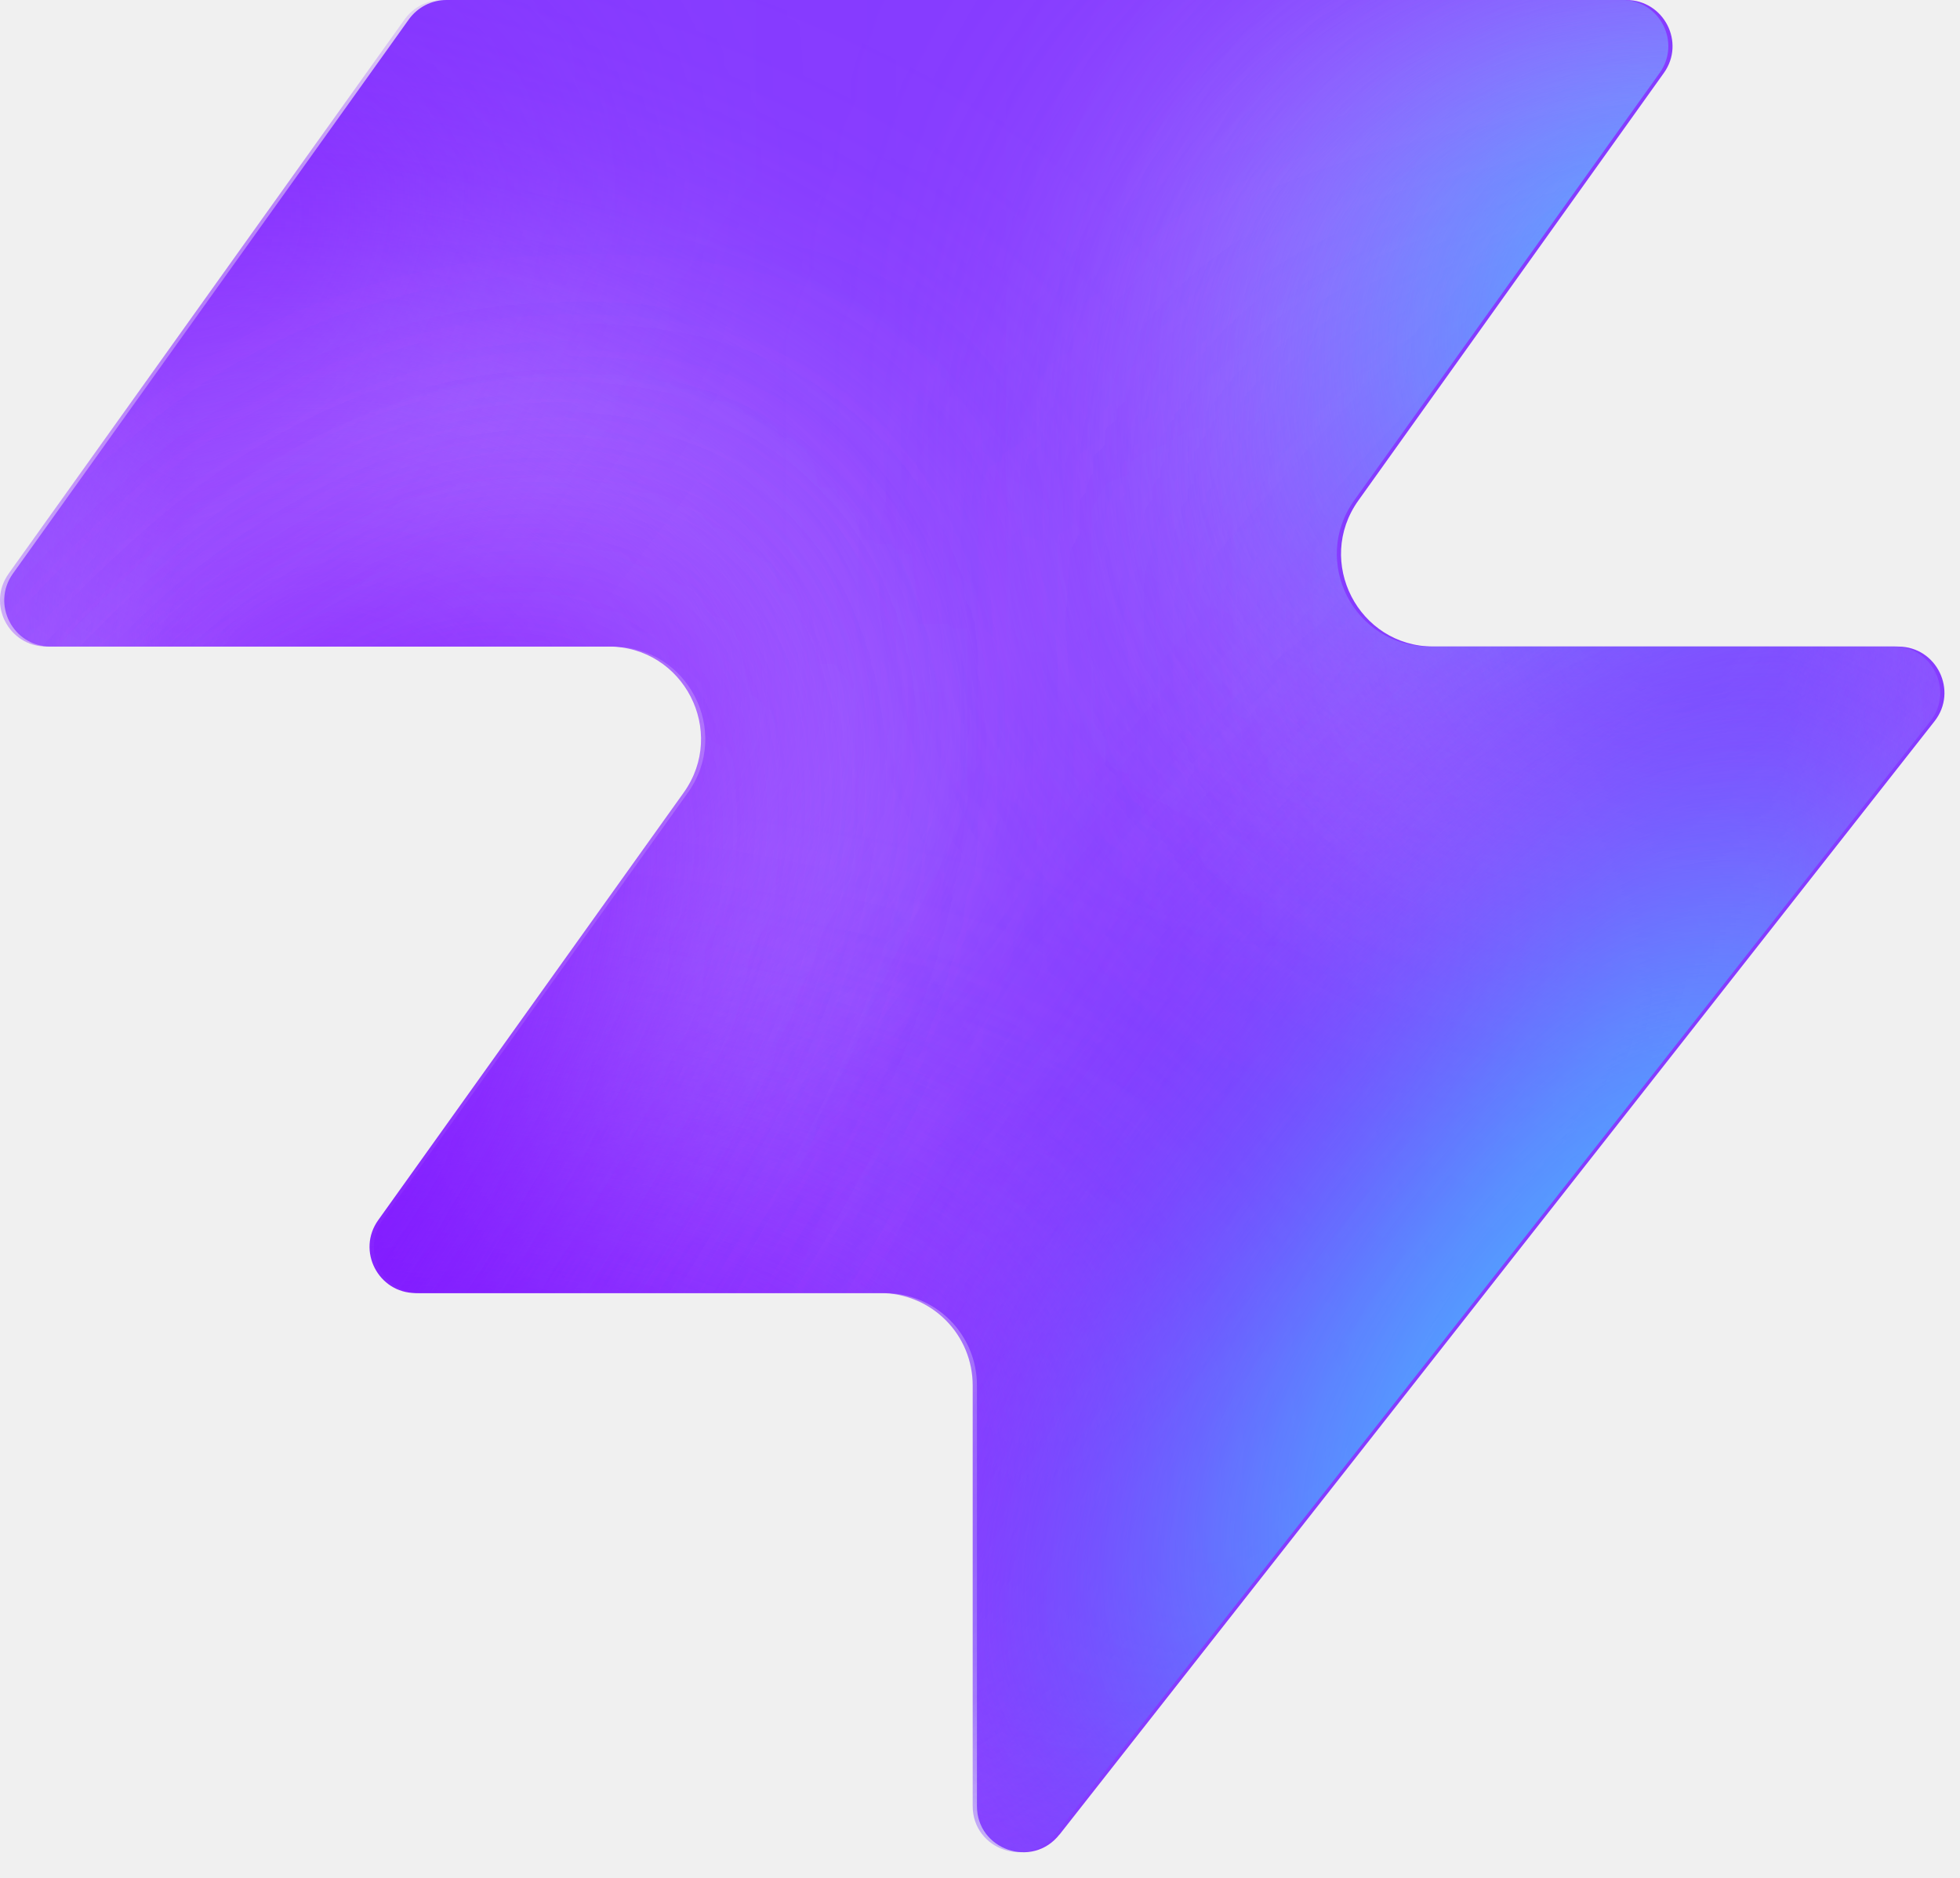
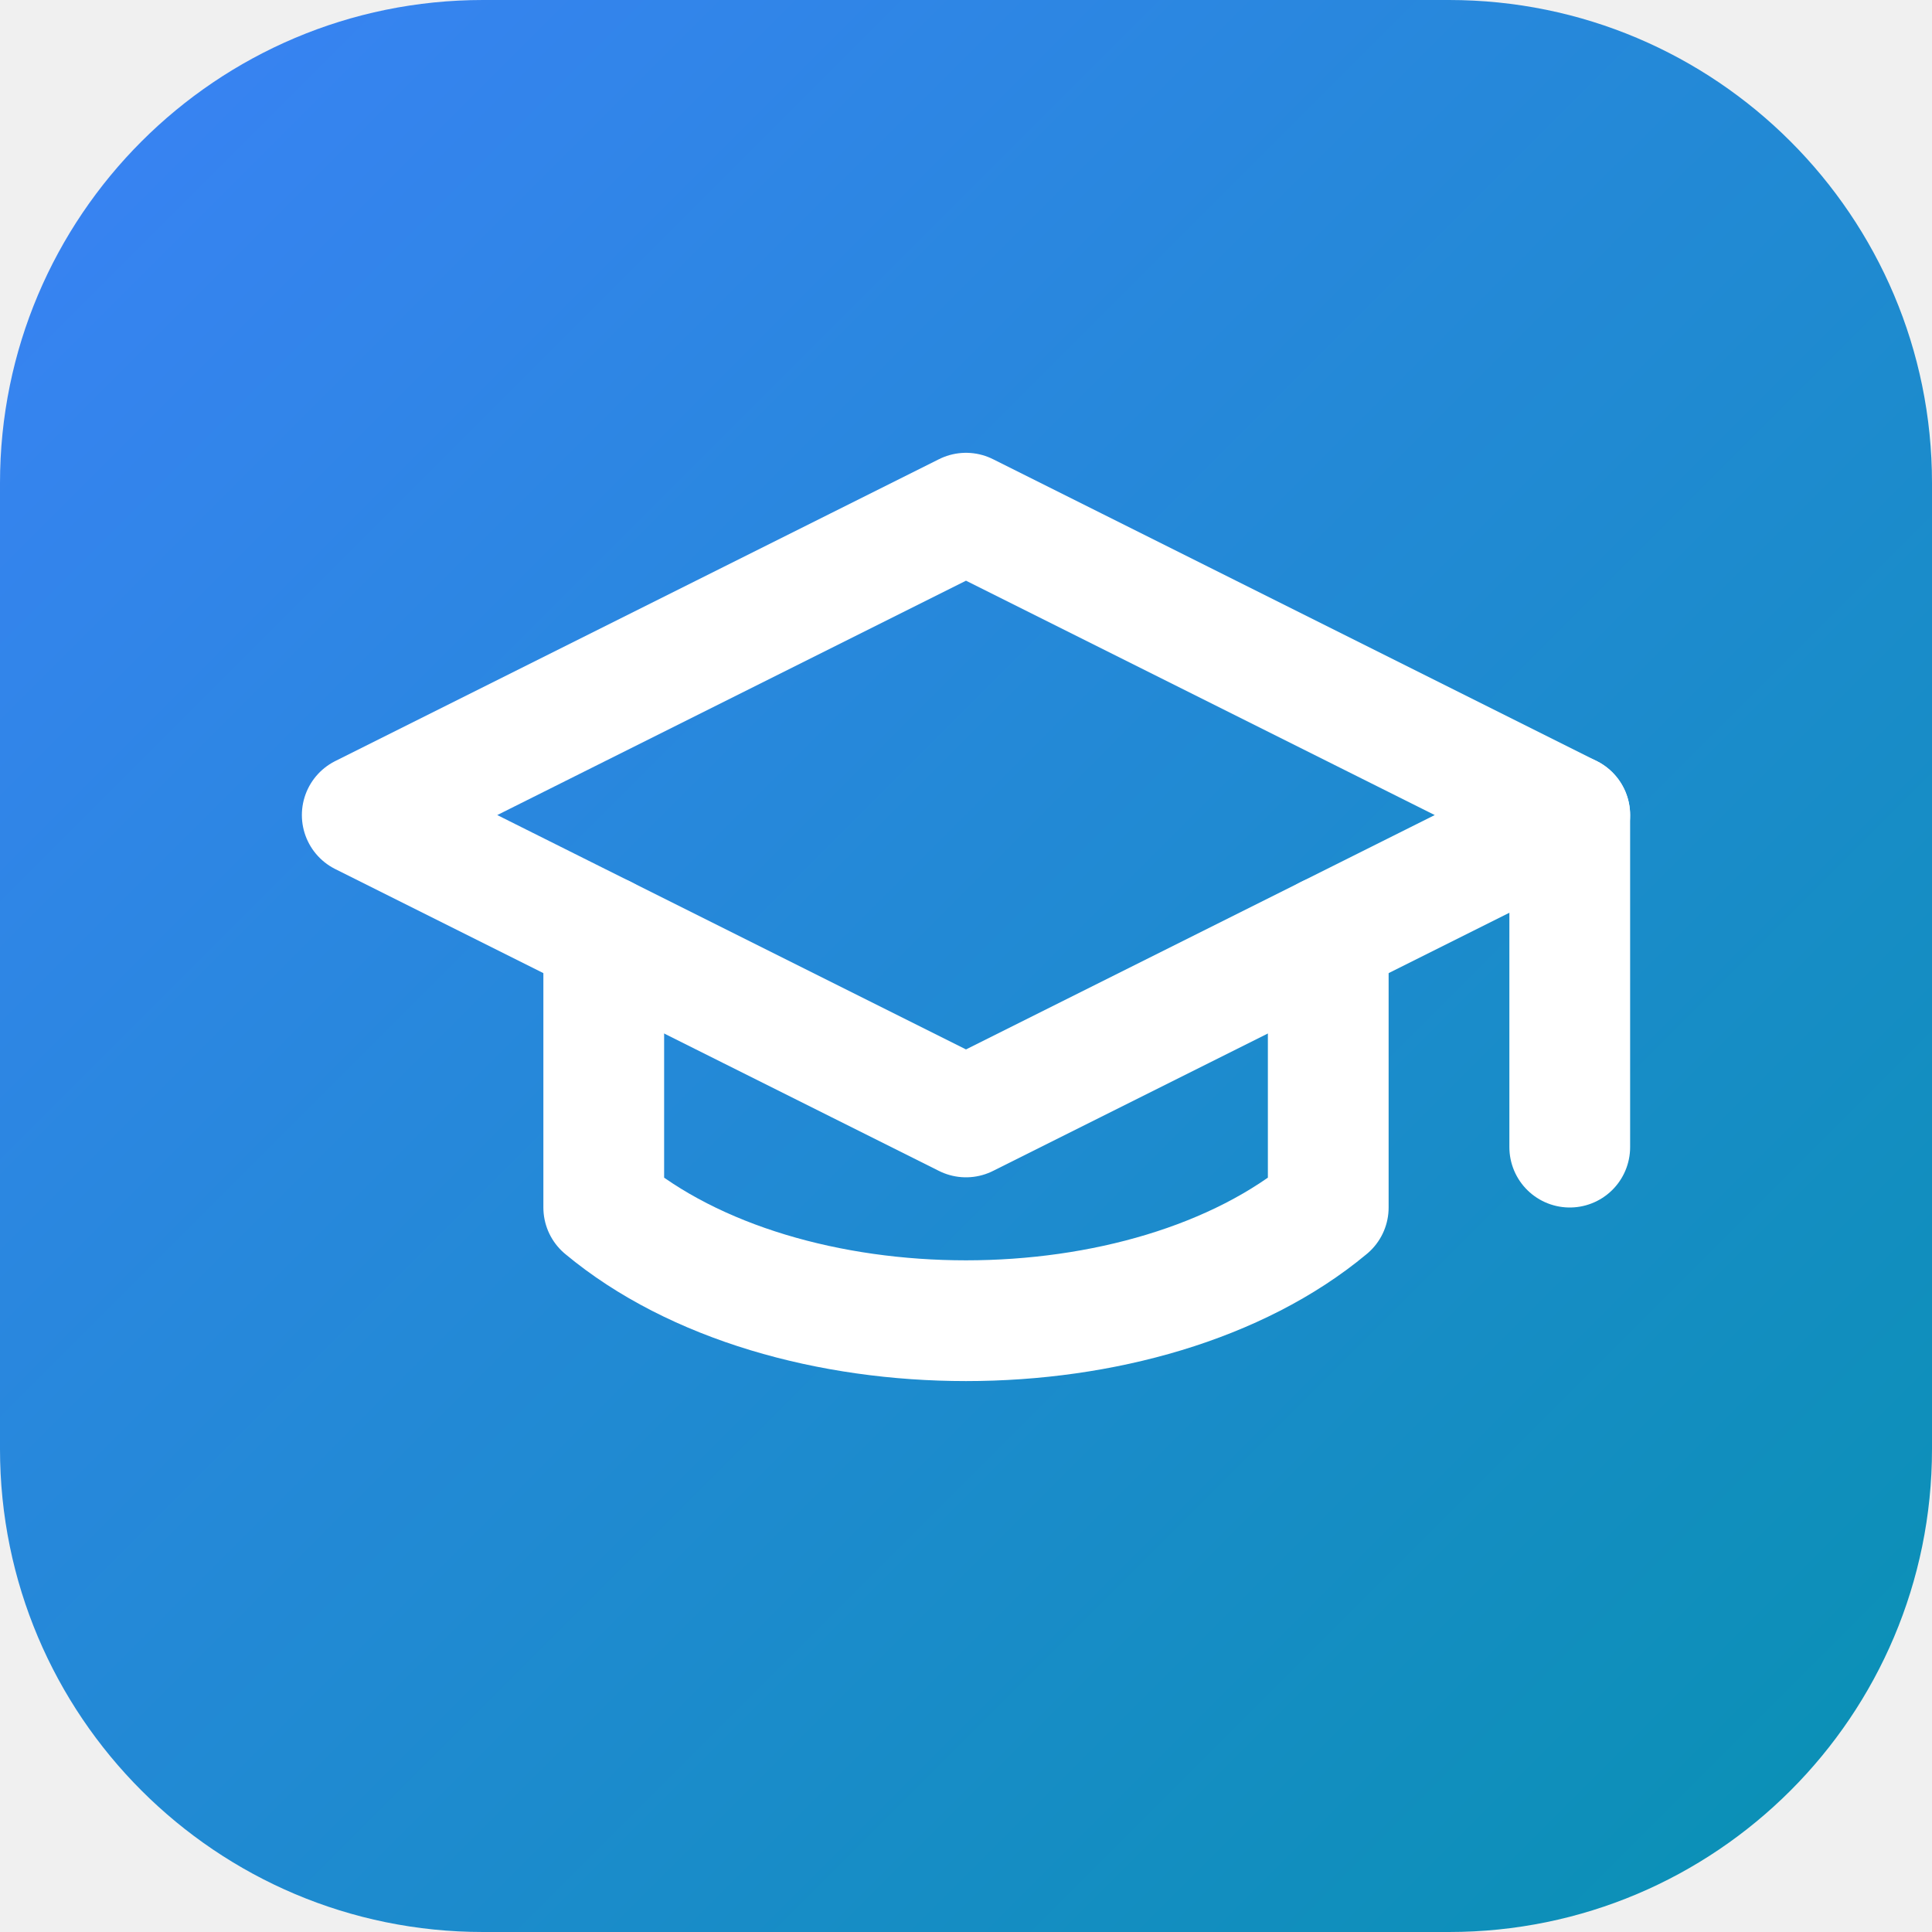
- <svg xmlns="http://www.w3.org/2000/svg" width="48" height="46" fill="none" viewBox="0 0 48 46">
-   <path fill="#863bff" d="M25.946 44.938c-.664.845-2.021.375-2.021-.698V33.937a2.26 2.26 0 0 0-2.262-2.262H10.287c-.92 0-1.456-1.04-.92-1.788l7.48-10.471c1.07-1.497 0-3.578-1.842-3.578H1.237c-.92 0-1.456-1.04-.92-1.788L10.013.474c.214-.297.556-.474.92-.474h28.894c.92 0 1.456 1.04.92 1.788l-7.48 10.471c-1.07 1.498 0 3.579 1.842 3.579h11.377c.943 0 1.473 1.088.89 1.83L25.947 44.94z" style="fill:#863bff;fill:color(display-p3 .525 .23 1);fill-opacity:1" />
-   <mask id="a" width="48" height="46" x="0" y="0" maskUnits="userSpaceOnUse" style="mask-type:alpha">
-     <path fill="#000" d="M25.842 44.938c-.664.844-2.021.375-2.021-.698V33.937a2.26 2.26 0 0 0-2.262-2.262H10.183c-.92 0-1.456-1.04-.92-1.788l7.48-10.471c1.07-1.498 0-3.579-1.842-3.579H1.133c-.92 0-1.456-1.04-.92-1.787L9.91.473c.214-.297.556-.474.92-.474h28.894c.92 0 1.456 1.04.92 1.788l-7.48 10.471c-1.07 1.498 0 3.578 1.842 3.578h11.377c.943 0 1.473 1.088.89 1.832L25.843 44.94z" style="fill:#000;fill-opacity:1" />
-   </mask>
-   <g mask="url(#a)">
-     <g filter="url(#b)">
-       <ellipse cx="5.508" cy="14.704" fill="#ede6ff" rx="5.508" ry="14.704" style="fill:#ede6ff;fill:color(display-p3 .927 .903 1);fill-opacity:1" transform="matrix(.00324 1 1 -.00324 -4.47 31.516)" />
-     </g>
-     <g filter="url(#c)">
-       <ellipse cx="10.399" cy="29.851" fill="#ede6ff" rx="10.399" ry="29.851" style="fill:#ede6ff;fill:color(display-p3 .927 .903 1);fill-opacity:1" transform="matrix(.00324 1 1 -.00324 -39.328 7.883)" />
-     </g>
-     <g filter="url(#d)">
-       <ellipse cx="5.508" cy="30.487" fill="#7e14ff" rx="5.508" ry="30.487" style="fill:#7e14ff;fill:color(display-p3 .492 .077 1);fill-opacity:1" transform="rotate(89.814 -25.913 -14.639)scale(1 -1)" />
-     </g>
-     <g filter="url(#e)">
-       <ellipse cx="5.508" cy="30.599" fill="#7e14ff" rx="5.508" ry="30.599" style="fill:#7e14ff;fill:color(display-p3 .492 .077 1);fill-opacity:1" transform="rotate(89.814 -32.644 -3.334)scale(1 -1)" />
-     </g>
-     <g filter="url(#f)">
-       <ellipse cx="5.508" cy="30.599" fill="#7e14ff" rx="5.508" ry="30.599" style="fill:#7e14ff;fill:color(display-p3 .492 .077 1);fill-opacity:1" transform="matrix(.00324 1 1 -.00324 -34.34 30.47)" />
-     </g>
-     <g filter="url(#g)">
-       <ellipse cx="14.072" cy="22.078" fill="#ede6ff" rx="14.072" ry="22.078" style="fill:#ede6ff;fill:color(display-p3 .927 .903 1);fill-opacity:1" transform="rotate(93.35 24.506 48.493)scale(-1 1)" />
-     </g>
-     <g filter="url(#h)">
-       <ellipse cx="3.47" cy="21.501" fill="#7e14ff" rx="3.47" ry="21.501" style="fill:#7e14ff;fill:color(display-p3 .492 .077 1);fill-opacity:1" transform="rotate(89.009 28.708 47.59)scale(-1 1)" />
-     </g>
-     <g filter="url(#i)">
-       <ellipse cx="3.47" cy="21.501" fill="#7e14ff" rx="3.47" ry="21.501" style="fill:#7e14ff;fill:color(display-p3 .492 .077 1);fill-opacity:1" transform="rotate(89.009 28.708 47.59)scale(-1 1)" />
-     </g>
-     <g filter="url(#j)">
-       <ellipse cx=".387" cy="8.972" fill="#7e14ff" rx="4.407" ry="29.108" style="fill:#7e14ff;fill:color(display-p3 .492 .077 1);fill-opacity:1" transform="rotate(39.51 .387 8.972)" />
-     </g>
-     <g filter="url(#k)">
-       <ellipse cx="47.523" cy="-6.092" fill="#7e14ff" rx="4.407" ry="29.108" style="fill:#7e14ff;fill:color(display-p3 .492 .077 1);fill-opacity:1" transform="rotate(37.892 47.523 -6.092)" />
-     </g>
-     <g filter="url(#l)">
-       <ellipse cx="41.412" cy="6.333" fill="#47bfff" rx="5.971" ry="9.665" style="fill:#47bfff;fill:color(display-p3 .28 .748 1);fill-opacity:1" transform="rotate(37.892 41.412 6.333)" />
-     </g>
-     <g filter="url(#m)">
-       <ellipse cx="-1.879" cy="38.332" fill="#7e14ff" rx="4.407" ry="29.108" style="fill:#7e14ff;fill:color(display-p3 .492 .077 1);fill-opacity:1" transform="rotate(37.892 -1.88 38.332)" />
-     </g>
-     <g filter="url(#n)">
-       <ellipse cx="-1.879" cy="38.332" fill="#7e14ff" rx="4.407" ry="29.108" style="fill:#7e14ff;fill:color(display-p3 .492 .077 1);fill-opacity:1" transform="rotate(37.892 -1.88 38.332)" />
-     </g>
-     <g filter="url(#o)">
-       <ellipse cx="35.651" cy="29.907" fill="#7e14ff" rx="4.407" ry="29.108" style="fill:#7e14ff;fill:color(display-p3 .492 .077 1);fill-opacity:1" transform="rotate(37.892 35.651 29.907)" />
-     </g>
-     <g filter="url(#p)">
-       <ellipse cx="38.418" cy="32.4" fill="#47bfff" rx="5.971" ry="15.297" style="fill:#47bfff;fill:color(display-p3 .28 .748 1);fill-opacity:1" transform="rotate(37.892 38.418 32.4)" />
-     </g>
+ <svg xmlns="http://www.w3.org/2000/svg" viewBox="0 0 32 32" fill="none">
+   <defs>
+     <linearGradient id="g" x1="0" y1="0" x2="32" y2="32" gradientUnits="userSpaceOnUse">
+       <stop stop-color="#3b82f6" />
+       <stop offset="1" stop-color="#0891b2" />
+     </linearGradient>
+   </defs>
+   <rect width="32" height="32" rx="8" fill="url(#g)" />
+   <g stroke="#fff" stroke-width="2" stroke-linecap="round" stroke-linejoin="round">
+     <path d="M26 13.5 16 8.5l-10 5 10 5 10-5Z" />
+     <path d="M26 13.5v5.5" />
+     <path d="M10 15.5v4.5c3 2.5 9 2.5 12 0v-4.5" />
  </g>
-   <defs>
-     <filter id="b" width="60.045" height="41.654" x="-19.77" y="16.149" color-interpolation-filters="sRGB" filterUnits="userSpaceOnUse">
-       <feFlood flood-opacity="0" result="BackgroundImageFix" />
-       <feBlend in="SourceGraphic" in2="BackgroundImageFix" result="shape" />
-       <feGaussianBlur result="effect1_foregroundBlur_2002_17158" stdDeviation="7.659" />
-     </filter>
-     <filter id="c" width="90.34" height="51.437" x="-54.613" y="-7.533" color-interpolation-filters="sRGB" filterUnits="userSpaceOnUse">
-       <feFlood flood-opacity="0" result="BackgroundImageFix" />
-       <feBlend in="SourceGraphic" in2="BackgroundImageFix" result="shape" />
-       <feGaussianBlur result="effect1_foregroundBlur_2002_17158" stdDeviation="7.659" />
-     </filter>
-     <filter id="d" width="79.355" height="29.4" x="-49.64" y="2.03" color-interpolation-filters="sRGB" filterUnits="userSpaceOnUse">
-       <feFlood flood-opacity="0" result="BackgroundImageFix" />
-       <feBlend in="SourceGraphic" in2="BackgroundImageFix" result="shape" />
-       <feGaussianBlur result="effect1_foregroundBlur_2002_17158" stdDeviation="4.596" />
-     </filter>
-     <filter id="e" width="79.579" height="29.4" x="-45.045" y="20.029" color-interpolation-filters="sRGB" filterUnits="userSpaceOnUse">
-       <feFlood flood-opacity="0" result="BackgroundImageFix" />
-       <feBlend in="SourceGraphic" in2="BackgroundImageFix" result="shape" />
-       <feGaussianBlur result="effect1_foregroundBlur_2002_17158" stdDeviation="4.596" />
-     </filter>
-     <filter id="f" width="79.579" height="29.4" x="-43.513" y="21.178" color-interpolation-filters="sRGB" filterUnits="userSpaceOnUse">
-       <feFlood flood-opacity="0" result="BackgroundImageFix" />
-       <feBlend in="SourceGraphic" in2="BackgroundImageFix" result="shape" />
-       <feGaussianBlur result="effect1_foregroundBlur_2002_17158" stdDeviation="4.596" />
-     </filter>
-     <filter id="g" width="74.749" height="58.852" x="15.756" y="-17.901" color-interpolation-filters="sRGB" filterUnits="userSpaceOnUse">
-       <feFlood flood-opacity="0" result="BackgroundImageFix" />
-       <feBlend in="SourceGraphic" in2="BackgroundImageFix" result="shape" />
-       <feGaussianBlur result="effect1_foregroundBlur_2002_17158" stdDeviation="7.659" />
-     </filter>
-     <filter id="h" width="61.377" height="25.362" x="23.548" y="2.284" color-interpolation-filters="sRGB" filterUnits="userSpaceOnUse">
-       <feFlood flood-opacity="0" result="BackgroundImageFix" />
-       <feBlend in="SourceGraphic" in2="BackgroundImageFix" result="shape" />
-       <feGaussianBlur result="effect1_foregroundBlur_2002_17158" stdDeviation="4.596" />
-     </filter>
-     <filter id="i" width="61.377" height="25.362" x="23.548" y="2.284" color-interpolation-filters="sRGB" filterUnits="userSpaceOnUse">
-       <feFlood flood-opacity="0" result="BackgroundImageFix" />
-       <feBlend in="SourceGraphic" in2="BackgroundImageFix" result="shape" />
-       <feGaussianBlur result="effect1_foregroundBlur_2002_17158" stdDeviation="4.596" />
-     </filter>
-     <filter id="j" width="56.045" height="63.649" x="-27.636" y="-22.853" color-interpolation-filters="sRGB" filterUnits="userSpaceOnUse">
-       <feFlood flood-opacity="0" result="BackgroundImageFix" />
-       <feBlend in="SourceGraphic" in2="BackgroundImageFix" result="shape" />
-       <feGaussianBlur result="effect1_foregroundBlur_2002_17158" stdDeviation="4.596" />
-     </filter>
-     <filter id="k" width="54.814" height="64.646" x="20.116" y="-38.415" color-interpolation-filters="sRGB" filterUnits="userSpaceOnUse">
-       <feFlood flood-opacity="0" result="BackgroundImageFix" />
-       <feBlend in="SourceGraphic" in2="BackgroundImageFix" result="shape" />
-       <feGaussianBlur result="effect1_foregroundBlur_2002_17158" stdDeviation="4.596" />
-     </filter>
-     <filter id="l" width="33.541" height="35.313" x="24.641" y="-11.323" color-interpolation-filters="sRGB" filterUnits="userSpaceOnUse">
-       <feFlood flood-opacity="0" result="BackgroundImageFix" />
-       <feBlend in="SourceGraphic" in2="BackgroundImageFix" result="shape" />
-       <feGaussianBlur result="effect1_foregroundBlur_2002_17158" stdDeviation="4.596" />
-     </filter>
-     <filter id="m" width="54.814" height="64.646" x="-29.286" y="6.009" color-interpolation-filters="sRGB" filterUnits="userSpaceOnUse">
-       <feFlood flood-opacity="0" result="BackgroundImageFix" />
-       <feBlend in="SourceGraphic" in2="BackgroundImageFix" result="shape" />
-       <feGaussianBlur result="effect1_foregroundBlur_2002_17158" stdDeviation="4.596" />
-     </filter>
-     <filter id="n" width="54.814" height="64.646" x="-29.286" y="6.009" color-interpolation-filters="sRGB" filterUnits="userSpaceOnUse">
-       <feFlood flood-opacity="0" result="BackgroundImageFix" />
-       <feBlend in="SourceGraphic" in2="BackgroundImageFix" result="shape" />
-       <feGaussianBlur result="effect1_foregroundBlur_2002_17158" stdDeviation="4.596" />
-     </filter>
-     <filter id="o" width="54.814" height="64.646" x="8.244" y="-2.416" color-interpolation-filters="sRGB" filterUnits="userSpaceOnUse">
-       <feFlood flood-opacity="0" result="BackgroundImageFix" />
-       <feBlend in="SourceGraphic" in2="BackgroundImageFix" result="shape" />
-       <feGaussianBlur result="effect1_foregroundBlur_2002_17158" stdDeviation="4.596" />
-     </filter>
-     <filter id="p" width="39.409" height="43.623" x="18.713" y="10.588" color-interpolation-filters="sRGB" filterUnits="userSpaceOnUse">
-       <feFlood flood-opacity="0" result="BackgroundImageFix" />
-       <feBlend in="SourceGraphic" in2="BackgroundImageFix" result="shape" />
-       <feGaussianBlur result="effect1_foregroundBlur_2002_17158" stdDeviation="4.596" />
-     </filter>
-   </defs>
</svg>
